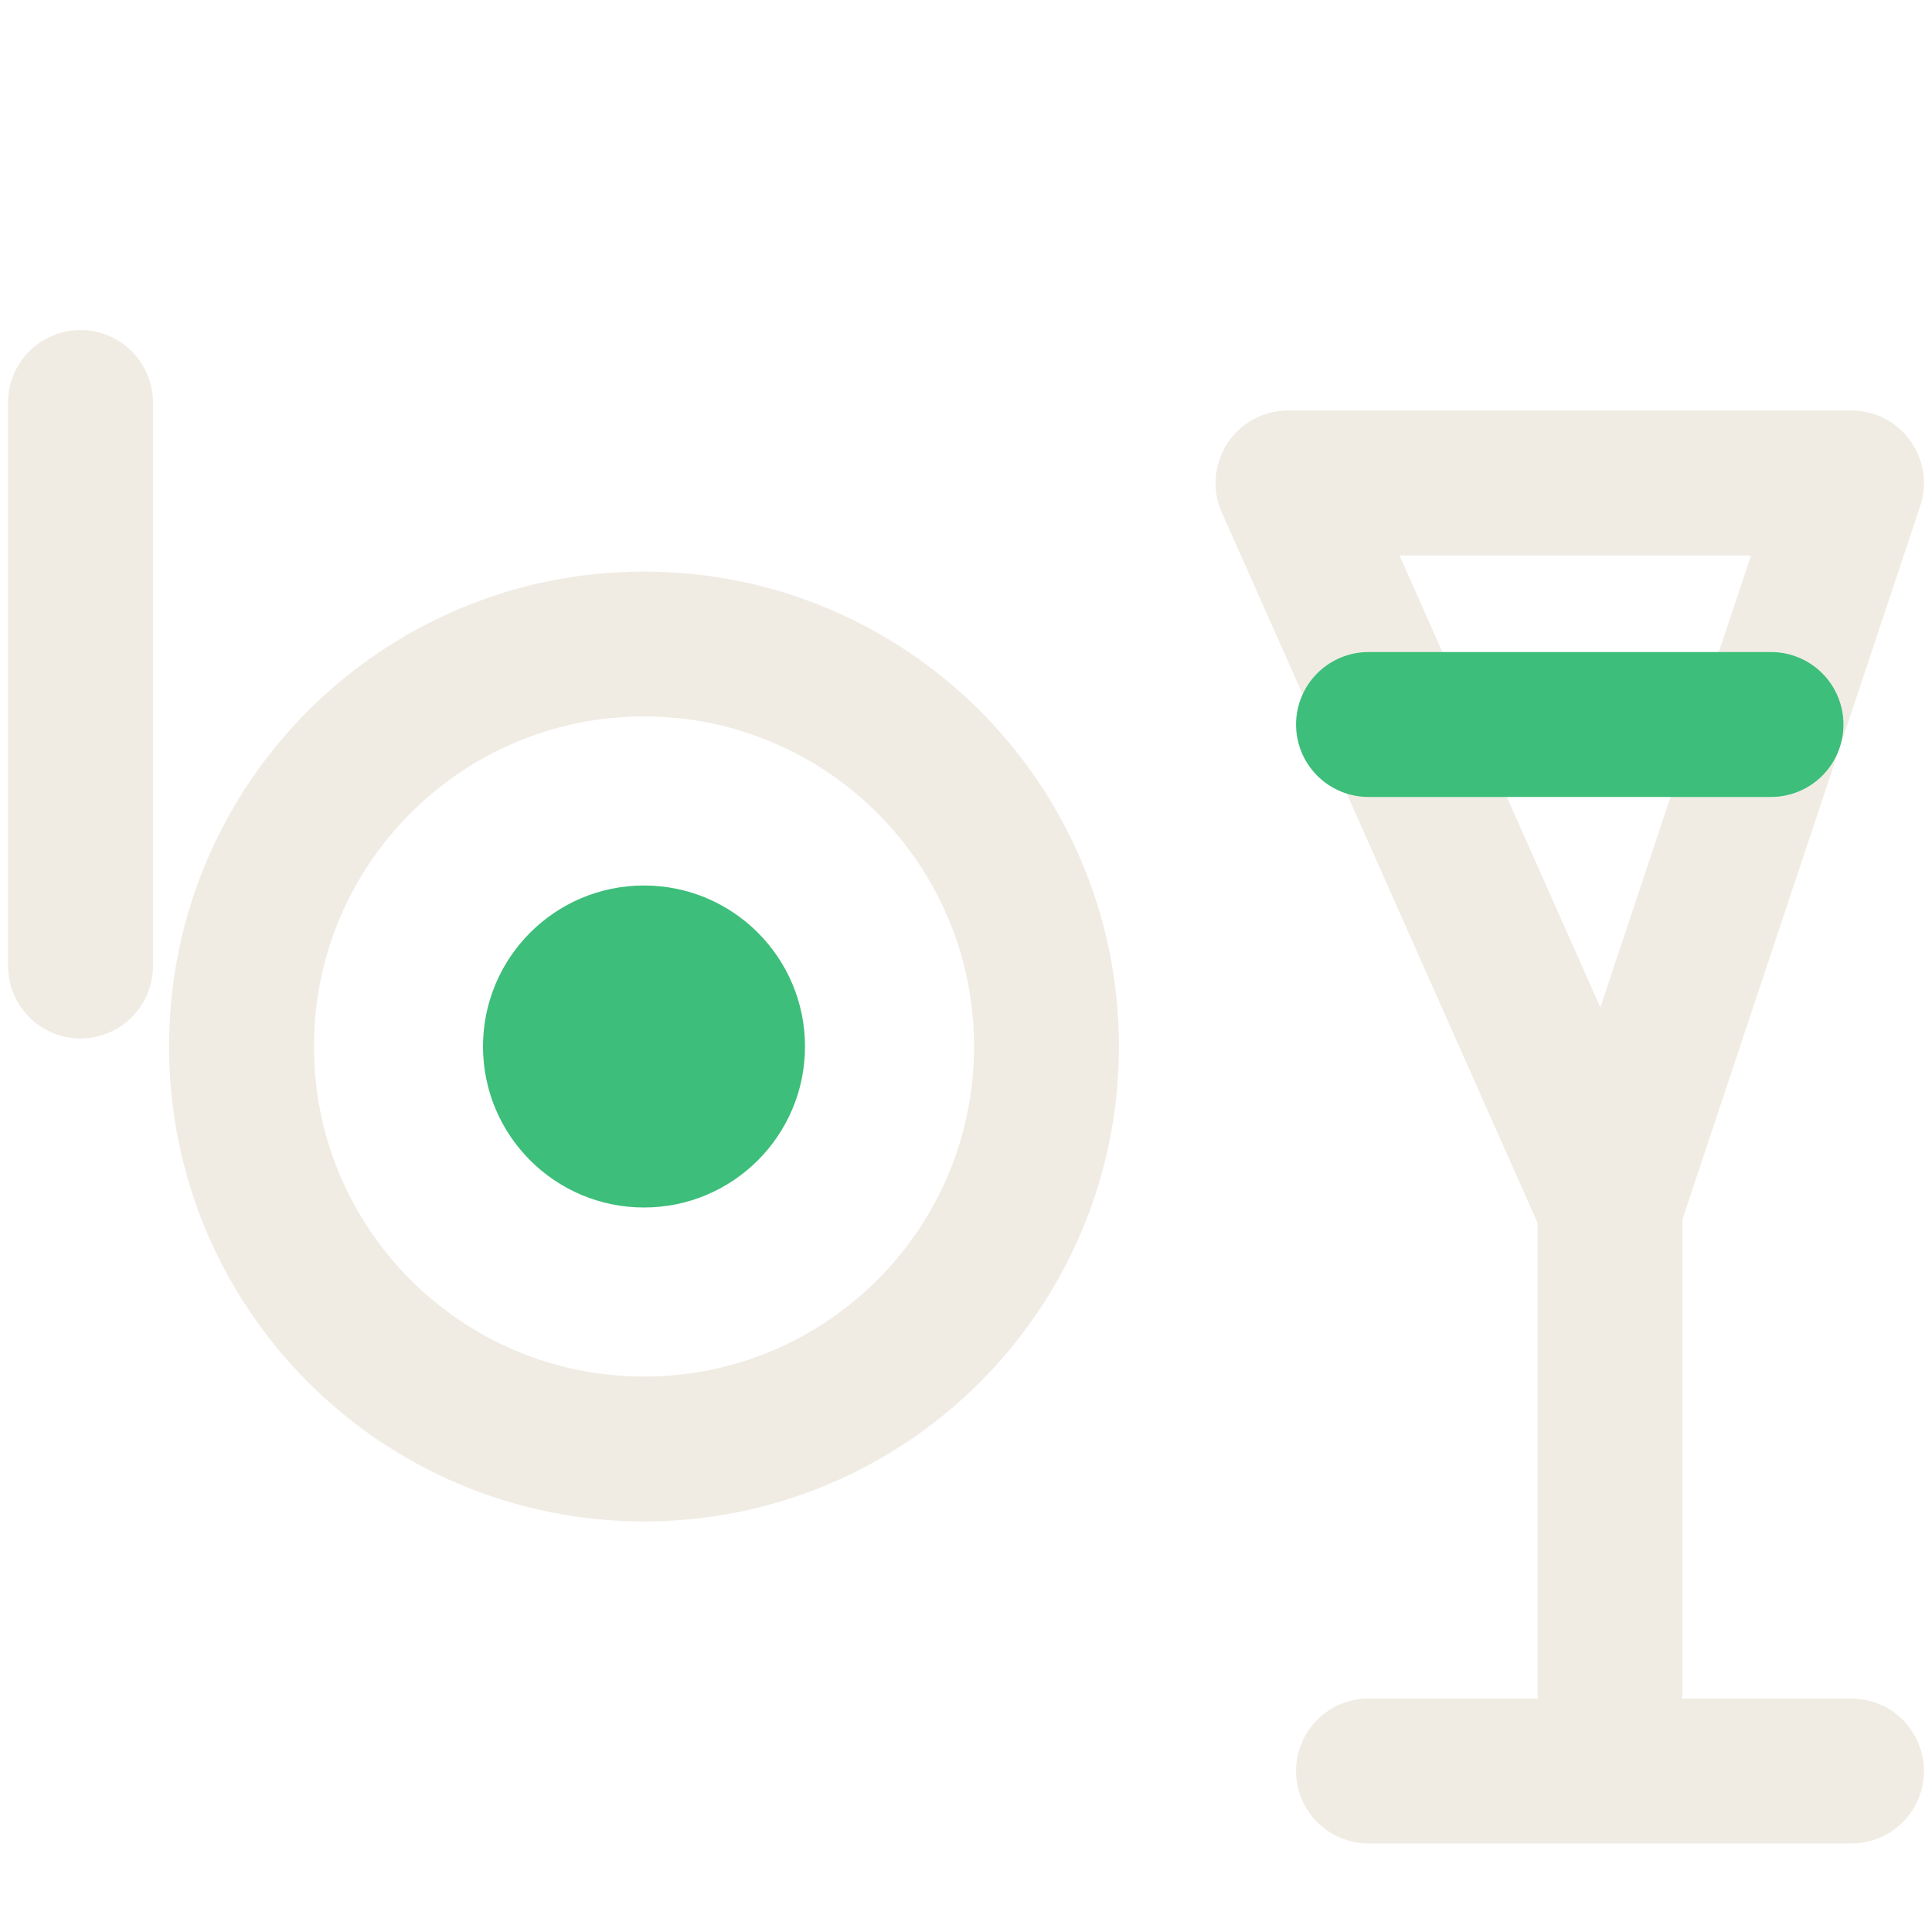
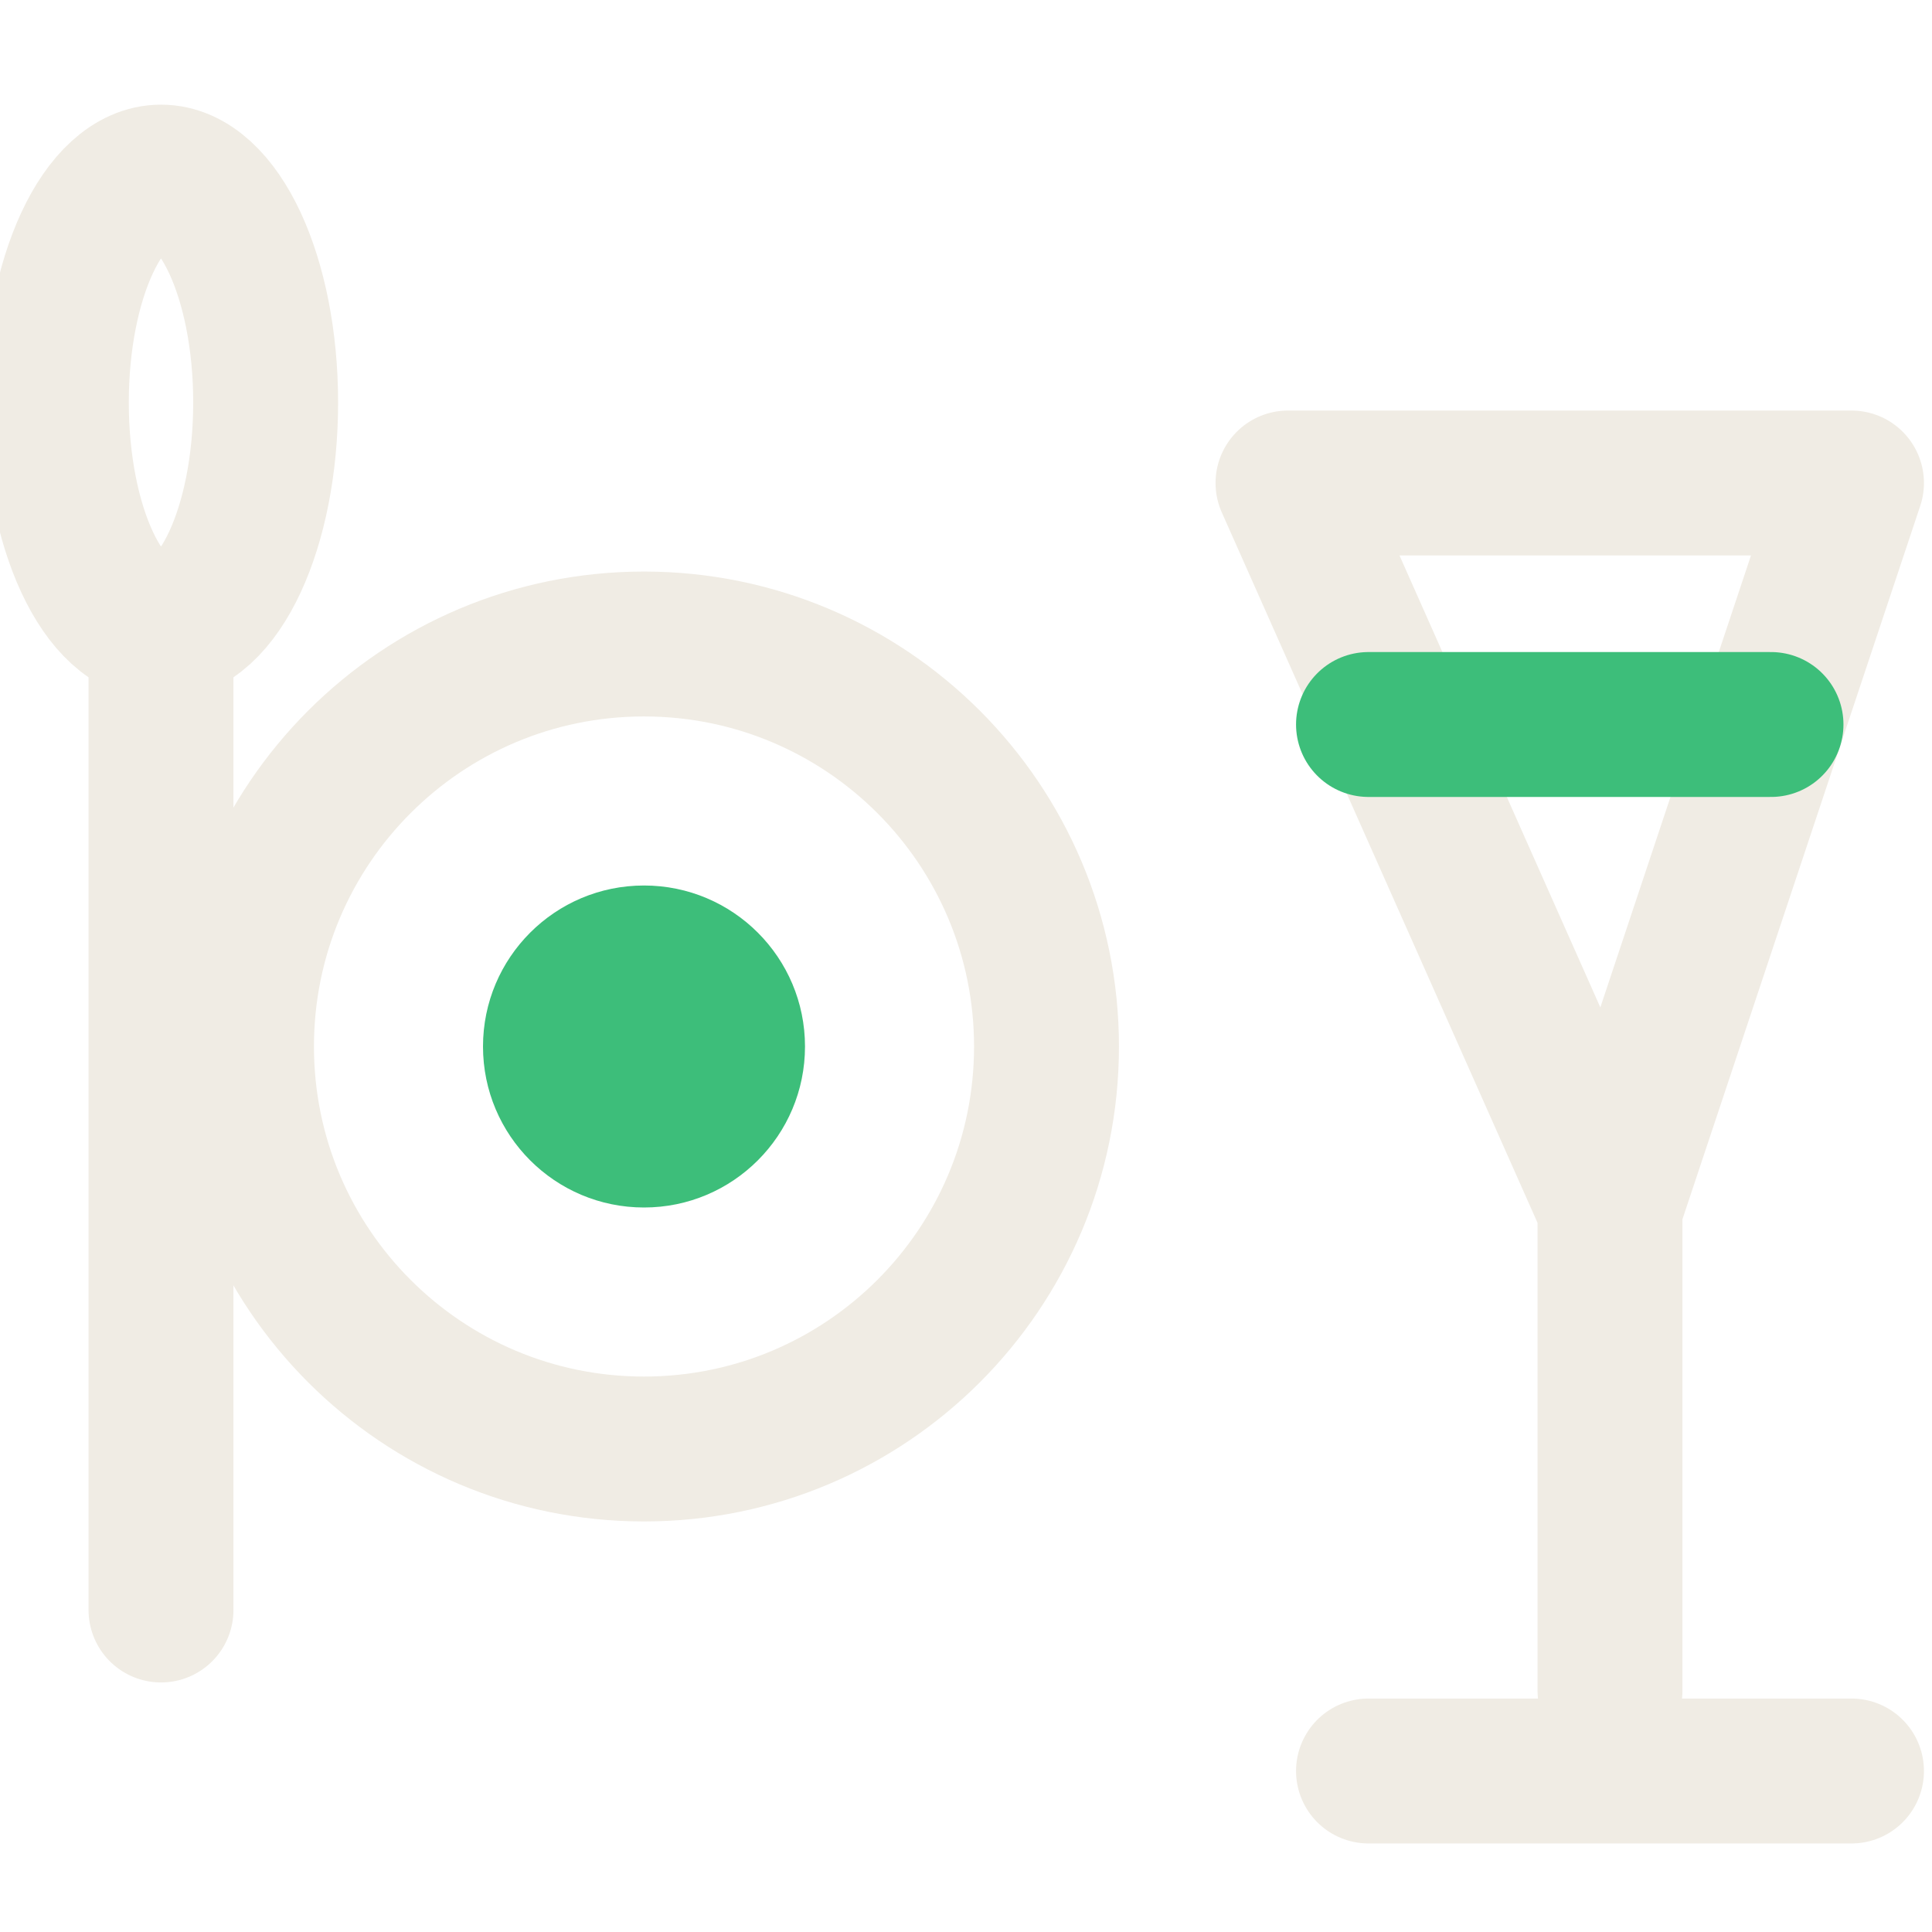
<svg xmlns="http://www.w3.org/2000/svg" width="24" height="24" viewBox="0 0 24 24" fill="none" stroke="#F0ECE4" stroke-width="1.8" stroke-linecap="round" stroke-linejoin="round">
  <circle cx="8" cy="13" r="5" />
-   <path d="M1 5v7m19 3v6m-3 1h6m-7-16 4 9 3-9h-7Z" />
+   <ellipse cx="2" cy="5" rx="1.3" ry="2.8" />
+   <path d="M2 8v12m18-5v6m-3 1h6m-7-16 4 9 3-9h-7Z" />
  <circle fill="#3DBE7A" stroke="none" cx="8" cy="13" r="2" />
  <path stroke="#3DBE7A" d="M17 9h5" />
</svg>
